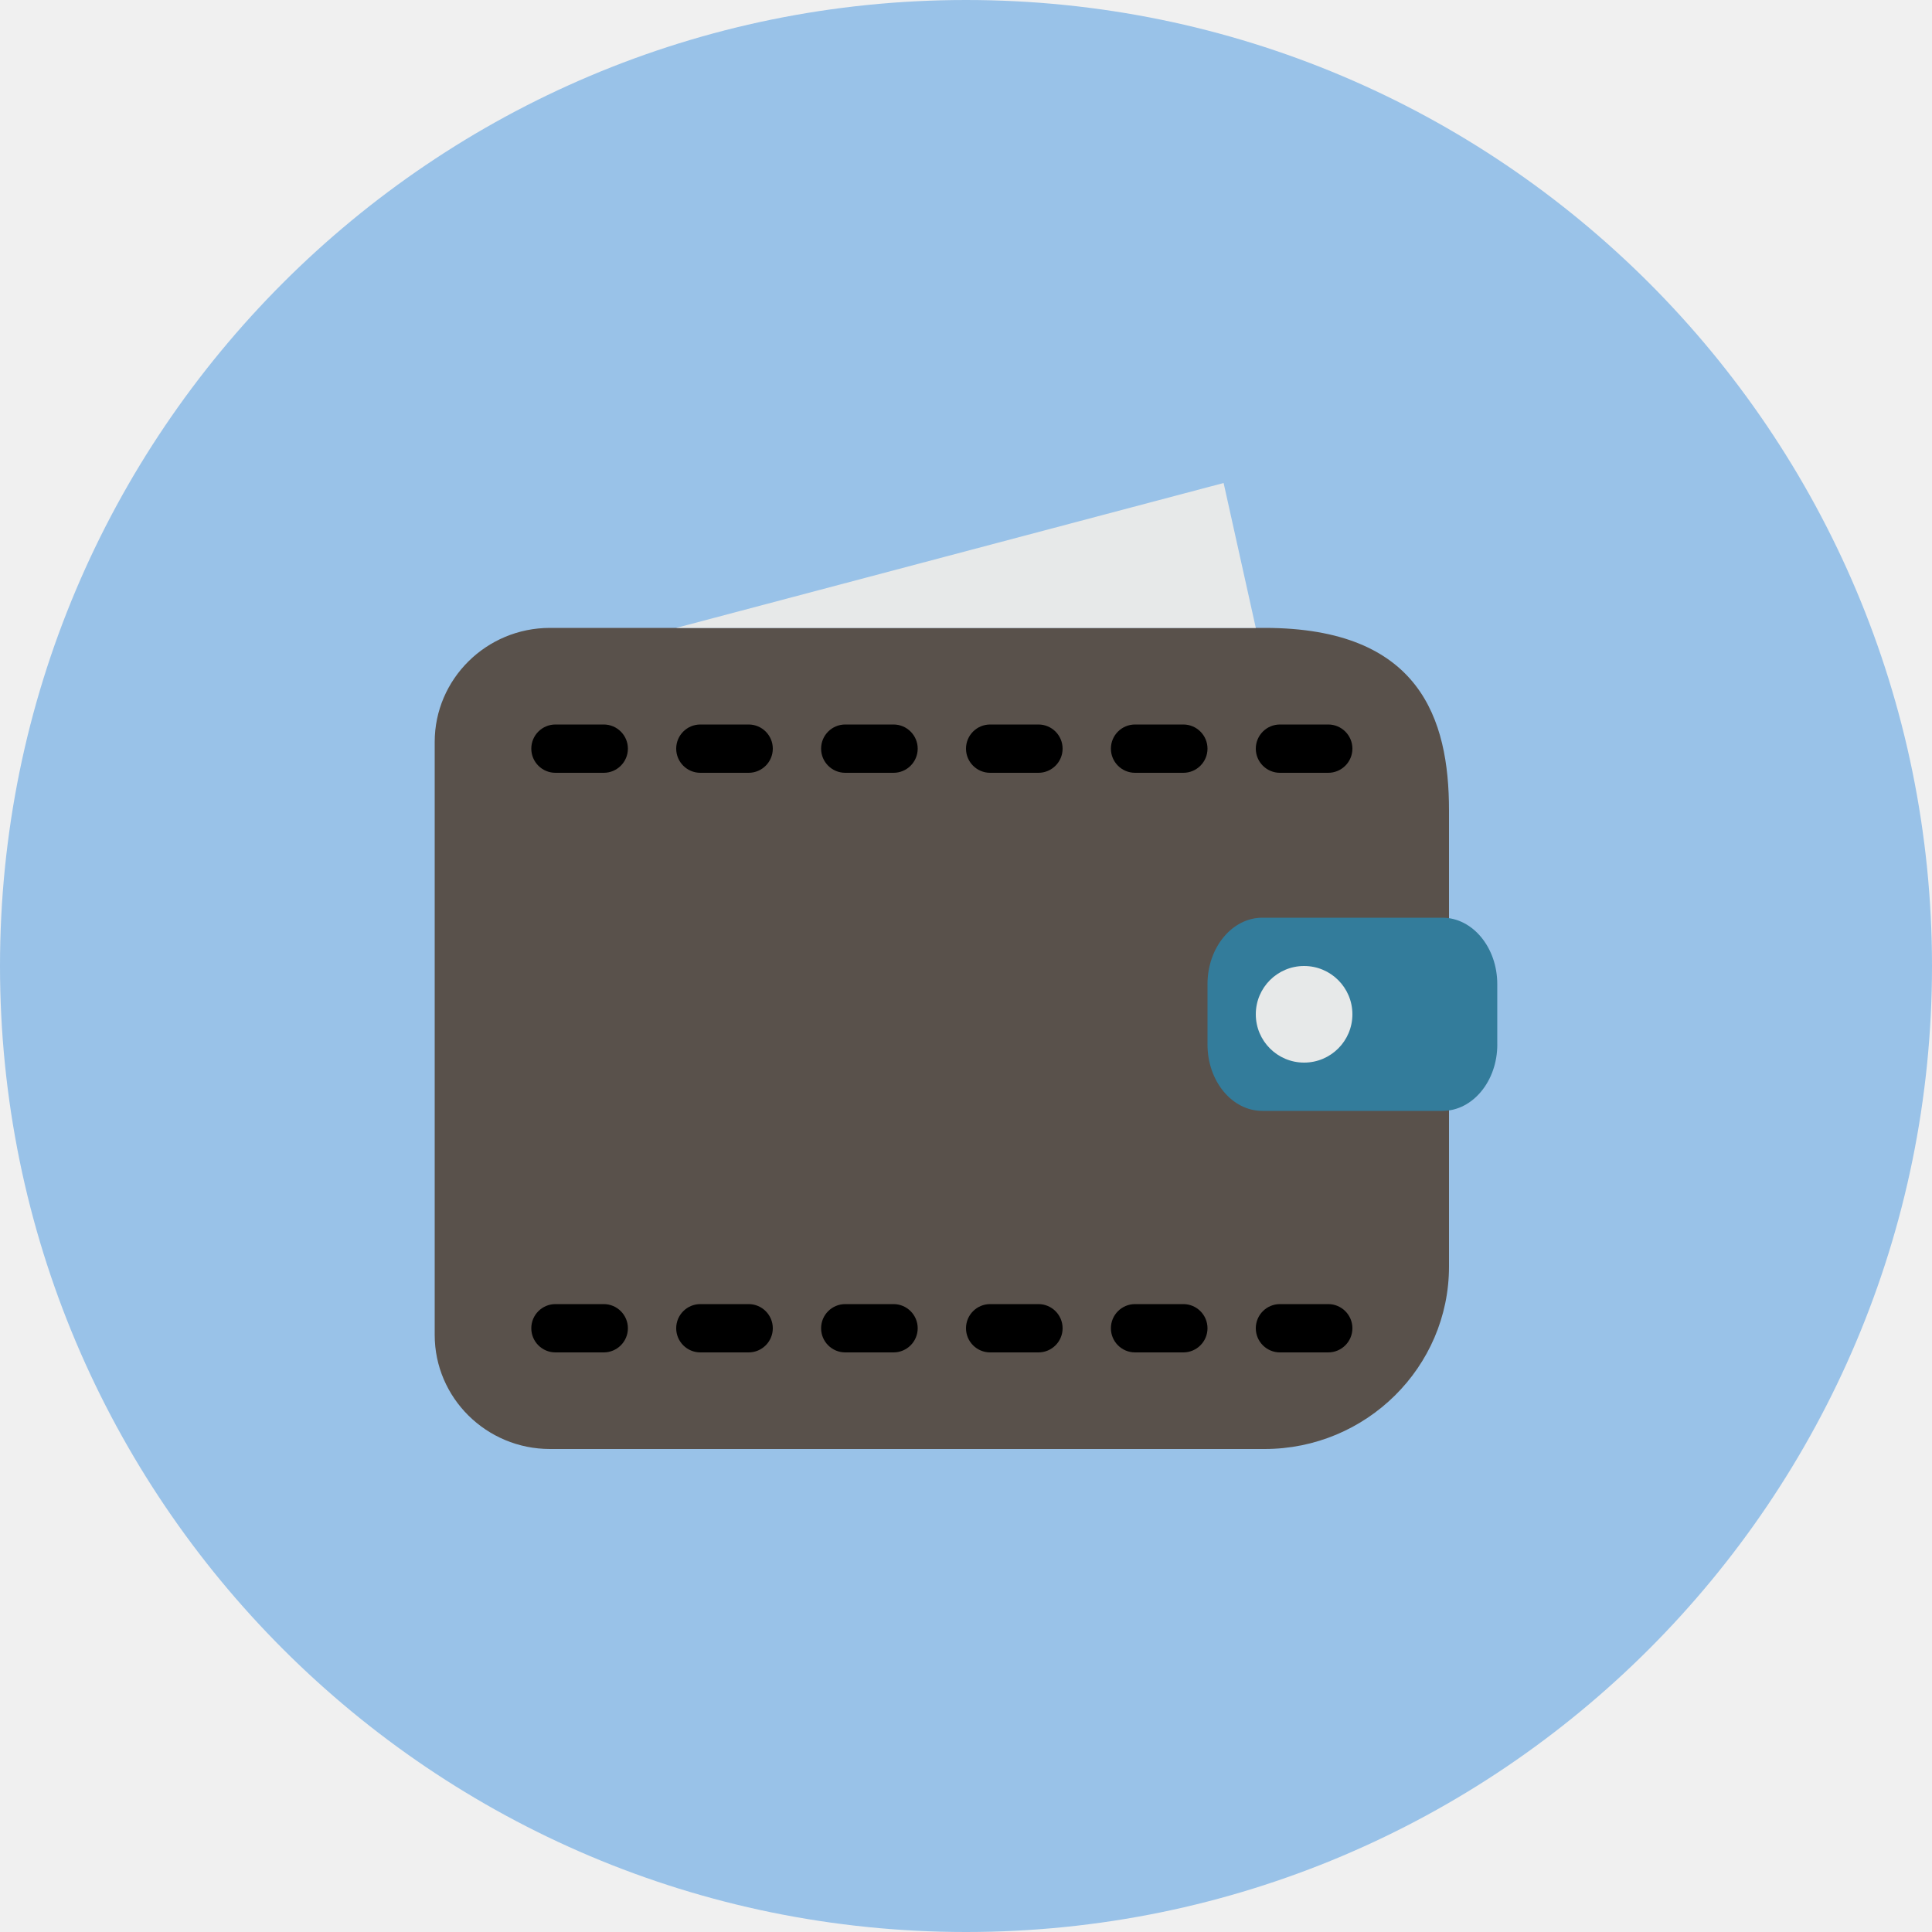
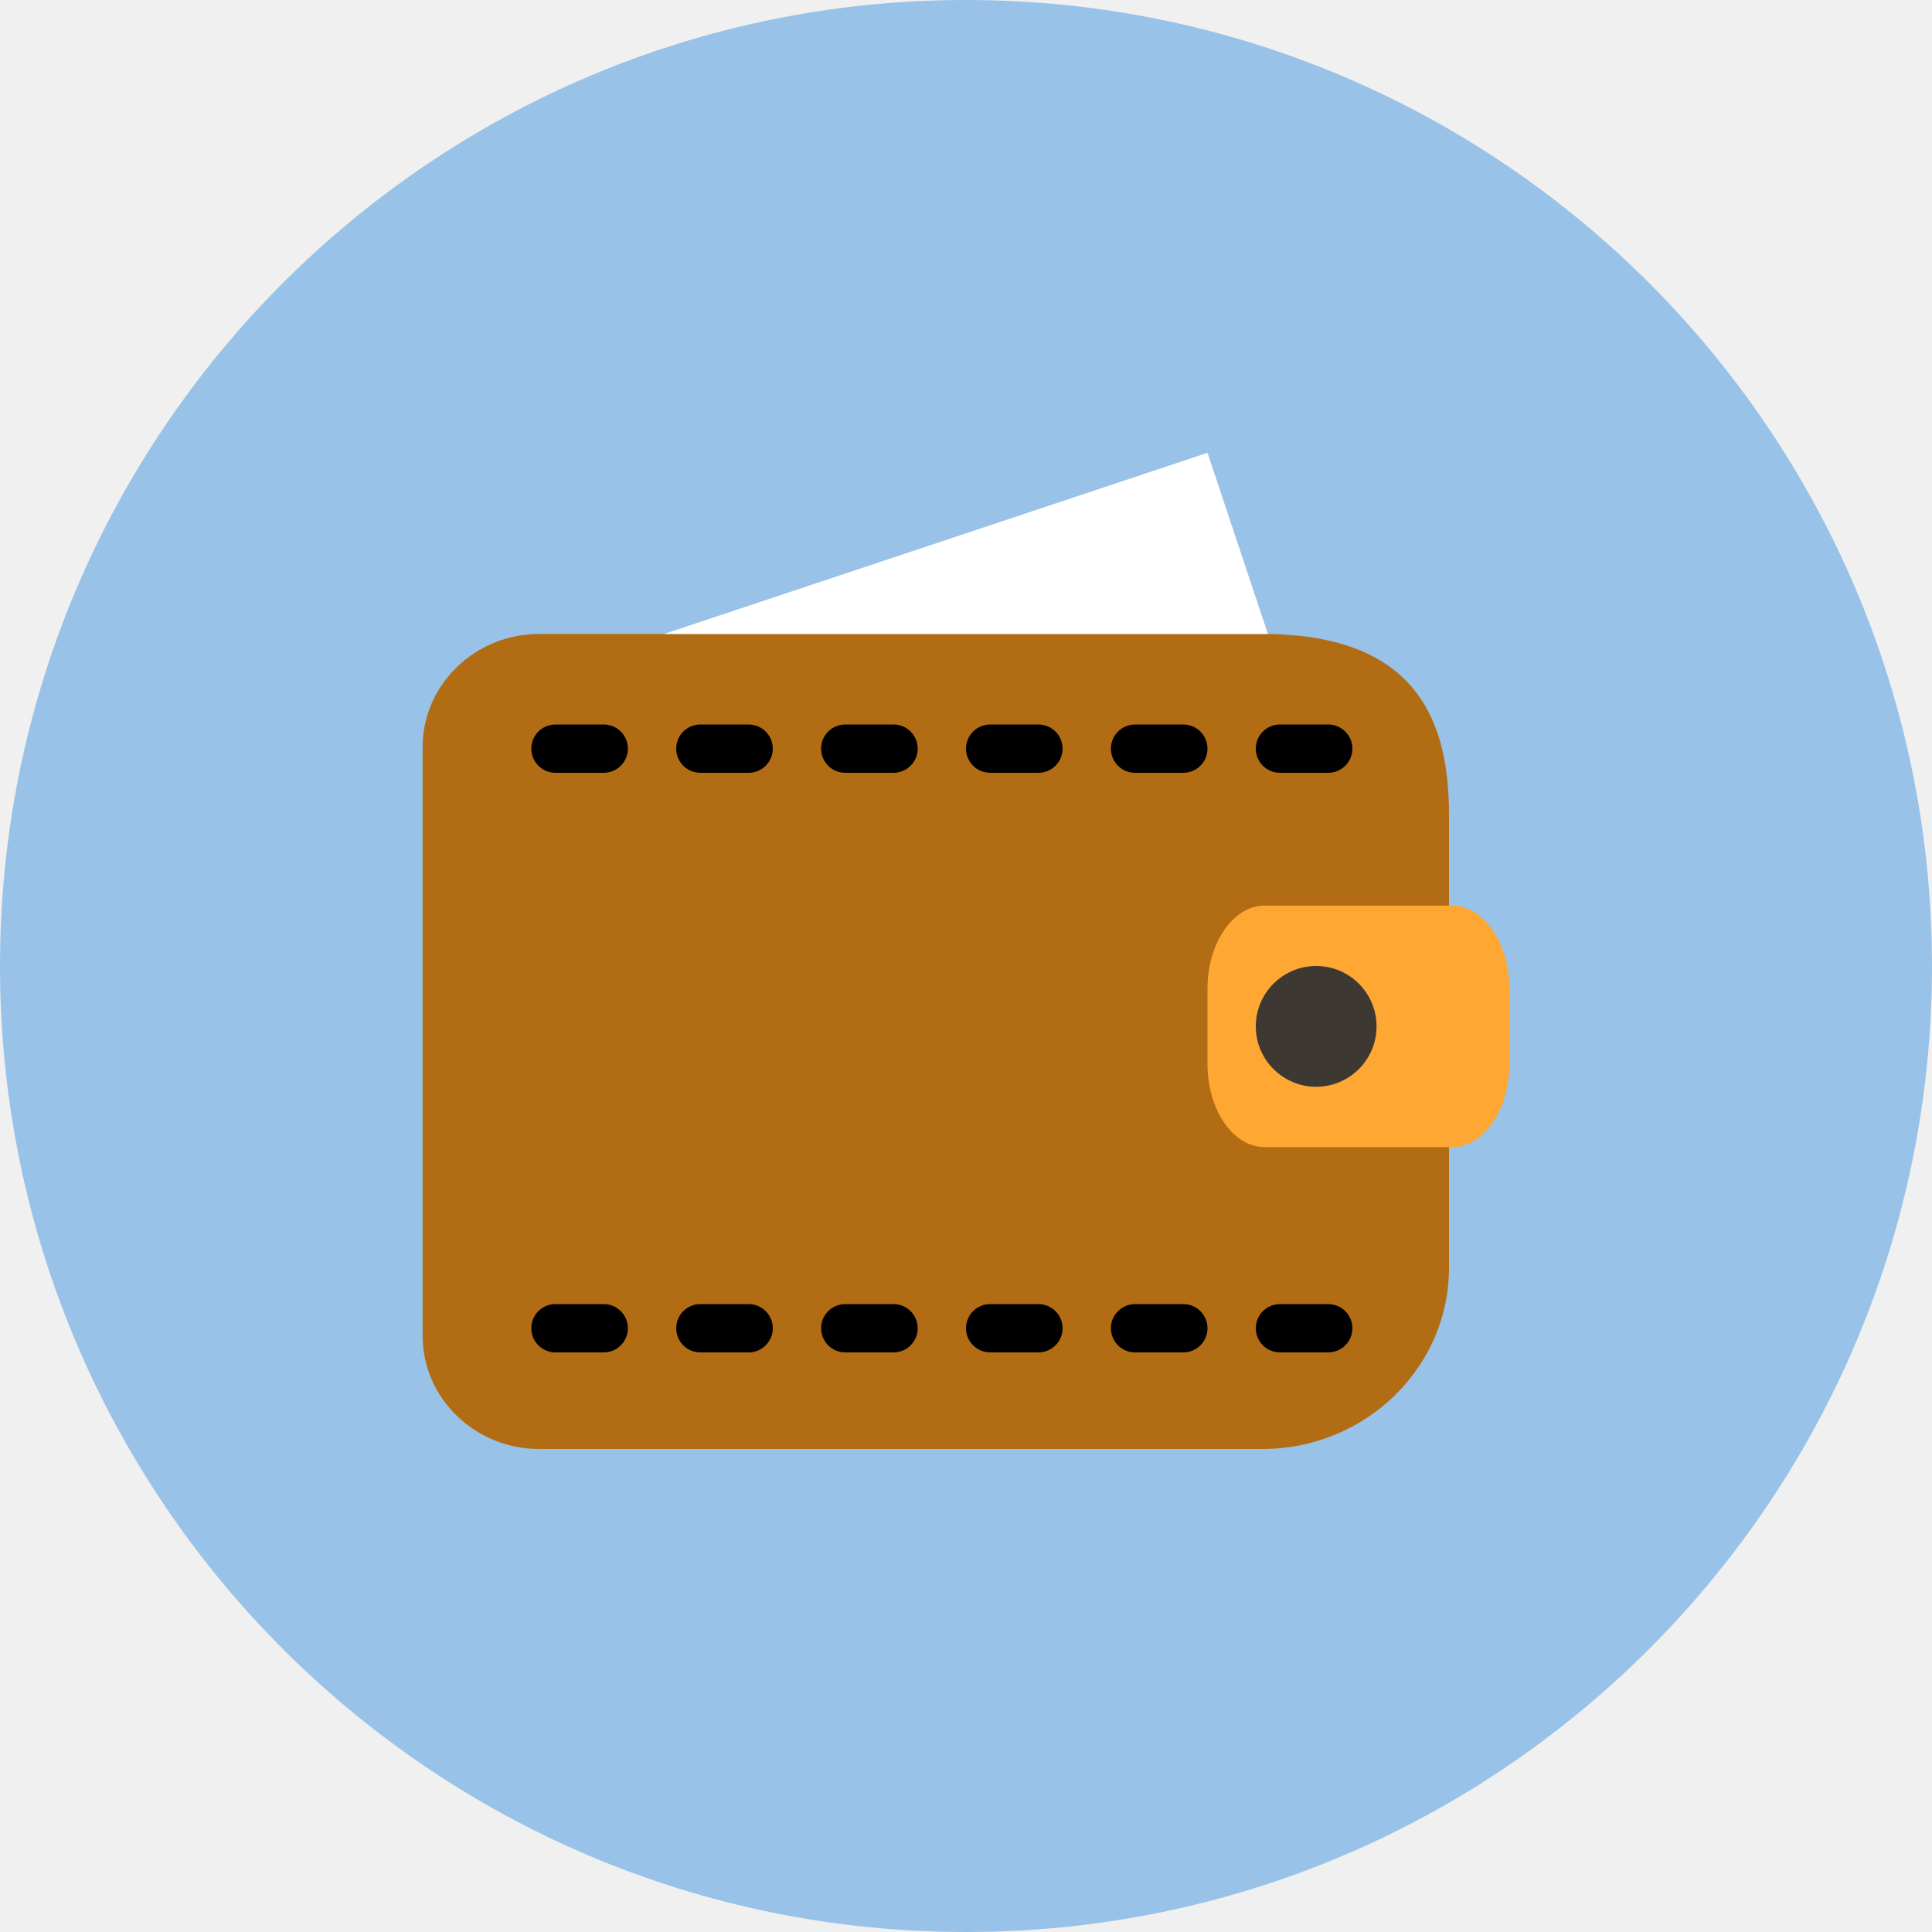
<svg xmlns="http://www.w3.org/2000/svg" xmlns:xlink="http://www.w3.org/1999/xlink" width="64px" height="64px" viewBox="0 0 64 64" version="1.1">
  <defs>
    <rect id="path-1" x="0" y="0" width="64" height="64" />
    <circle id="path-3" cx="32" cy="32" r="32" />
  </defs>
-   <g id="Page-1" stroke="none" stroke-width="1" fill="none" fill-rule="evenodd">
-     <g id="GDPR-Personopplysning" transform="translate(-597, -2253)">
-       <g id="Group-13" transform="translate(597, 2253)">
+   <g id="Desktop" stroke="none" stroke-width="1" fill="none" fill-rule="evenodd">
+     <g id="GDPR-Personopplysning-forside" transform="translate(-590, -2738)">
+       <g id="Group-13" transform="translate(590, 2738)">
        <g id="spotlight/-gjenstand-">
          <mask id="mask-2" fill="white">
            <use xlink:href="#path-1" />
          </mask>
          <g id="Background" />
          <g id="spotlight/-element" mask="url(#mask-2)" fill-rule="evenodd" stroke-width="1">
            <g id="🌈-60">
              <mask id="mask-4" fill="white">
                <use xlink:href="#path-3" />
              </mask>
              <g id="Mask" />
              <g id="NAV-Brand/farge/-Blå/-60" mask="url(#mask-4)" fill="#99C2E8">
                <polygon id="blå-60" points="0 64 64 64 64 0 0 0" />
              </g>
            </g>
          </g>
        </g>
-         <path d="M48,26.844 C48,23.822 47.045,20.8 41.891,20.8 L18.218,20.8 C16.112,20.8 14.4,22.495 14.4,24.578 L14.4,44.222 C14.4,46.306 16.112,48 18.218,48 L41.891,48 C45.259,48 48,45.289 48,41.956 L48,26.844 Z" id="Path" fill="#59514B" fill-rule="nonzero" />
+         <path d="M48,27 C48,24 47.034,21 41.818,21 L17.864,21 C15.732,21 14,22.683 14,24.75 L14,44.25 C14,46.319 15.732,48 17.864,48 L41.818,48 C45.226,48 48,45.309 48,42 L48,27 Z" id="Path" fill="#B26D14" fill-rule="nonzero" />
        <path d="M20,25.6 L18.4,25.6 C17.958,25.6 17.6,25.242 17.6,24.8 C17.6,24.358 17.958,24 18.4,24 L20,24 C20.44,24 20.8,24.358 20.8,24.8 C20.8,25.242 20.44,25.6 20,25.6 Z" id="Path" fill="#000000" fill-rule="nonzero" />
        <path d="M20,44.8 L18.4,44.8 C17.958,44.8 17.6,44.442 17.6,44 C17.6,43.558 17.958,43.2 18.4,43.2 L20,43.2 C20.44,43.2 20.8,43.558 20.8,44 C20.8,44.442 20.44,44.8 20,44.8 Z" id="Path-Copy" fill="#000000" fill-rule="nonzero" />
        <path d="M44,24 C44.44,24 44.8,24.358 44.8,24.8 C44.8,25.242 44.44,25.6 44,25.6 L42.4,25.6 C41.958,25.6 41.6,25.242 41.6,24.8 C41.6,24.358 41.958,24 42.4,24 L44,24 Z" id="Path" fill="#000000" fill-rule="nonzero" />
        <path d="M44,43.2 C44.44,43.2 44.8,43.558 44.8,44 C44.8,44.442 44.44,44.8 44,44.8 L42.4,44.8 C41.958,44.8 41.6,44.442 41.6,44 C41.6,43.558 41.958,43.2 42.4,43.2 L44,43.2 Z" id="Path-Copy-2" fill="#000000" fill-rule="nonzero" />
-         <polygon id="Path" fill="#E7E9E9" fill-rule="nonzero" points="40.534 16 41.6 20.8 22.4 20.8" />
+         <polygon id="Path" fill="#FFFFFF" fill-rule="nonzero" points="40 15 42 21 22 21" />
        <path d="M24.8,25.6 L23.2,25.6 C22.758,25.6 22.4,25.242 22.4,24.8 C22.4,24.358 22.758,24 23.2,24 L24.8,24 C25.24,24 25.6,24.358 25.6,24.8 C25.6,25.242 25.24,25.6 24.8,25.6 Z" id="Path" fill="#000000" fill-rule="nonzero" />
        <path d="M24.8,44.8 L23.2,44.8 C22.758,44.8 22.4,44.442 22.4,44 C22.4,43.558 22.758,43.2 23.2,43.2 L24.8,43.2 C25.24,43.2 25.6,43.558 25.6,44 C25.6,44.442 25.24,44.8 24.8,44.8 Z" id="Path-Copy-3" fill="#000000" fill-rule="nonzero" />
        <path d="M29.6,25.6 L28,25.6 C27.558,25.6 27.2,25.242 27.2,24.8 C27.2,24.358 27.558,24 28,24 L29.6,24 C30.04,24 30.4,24.358 30.4,24.8 C30.4,25.242 30.04,25.6 29.6,25.6 Z" id="Path" fill="#000000" fill-rule="nonzero" />
        <path d="M29.6,44.8 L28,44.8 C27.558,44.8 27.2,44.442 27.2,44 C27.2,43.558 27.558,43.2 28,43.2 L29.6,43.2 C30.04,43.2 30.4,43.558 30.4,44 C30.4,44.442 30.04,44.8 29.6,44.8 Z" id="Path-Copy-4" fill="#000000" fill-rule="nonzero" />
        <path d="M34.4,25.6 L32.8,25.6 C32.358,25.6 32,25.242 32,24.8 C32,24.358 32.358,24 32.8,24 L34.4,24 C34.84,24 35.2,24.358 35.2,24.8 C35.2,25.242 34.84,25.6 34.4,25.6 Z" id="Path" fill="#000000" fill-rule="nonzero" />
        <path d="M34.4,44.8 L32.8,44.8 C32.358,44.8 32,44.442 32,44 C32,43.558 32.358,43.2 32.8,43.2 L34.4,43.2 C34.84,43.2 35.2,43.558 35.2,44 C35.2,44.442 34.84,44.8 34.4,44.8 Z" id="Path-Copy-5" fill="#000000" fill-rule="nonzero" />
        <path d="M39.2,25.6 L37.6,25.6 C37.158,25.6 36.8,25.242 36.8,24.8 C36.8,24.358 37.158,24 37.6,24 L39.2,24 C39.64,24 40,24.358 40,24.8 C40,25.242 39.64,25.6 39.2,25.6 Z" id="Path" fill="#000000" fill-rule="nonzero" />
        <path d="M39.2,44.8 L37.6,44.8 C37.158,44.8 36.8,44.442 36.8,44 C36.8,43.558 37.158,43.2 37.6,43.2 L39.2,43.2 C39.64,43.2 40,43.558 40,44 C40,44.442 39.64,44.8 39.2,44.8 Z" id="Path-Copy-6" fill="#000000" fill-rule="nonzero" />
-         <path d="M49.6,34.6 C49.6,35.816 48.783,36.8 47.783,36.8 L41.817,36.8 C40.814,36.8 40,35.816 40,34.6 L40,32.6 C40,31.387 40.815,30.4 41.817,30.4 L47.782,30.4 C48.783,30.4 49.599,31.387 49.599,32.6 L49.599,34.6 L49.6,34.6 Z" id="Path" fill="#337C9B" fill-rule="nonzero" />
-         <circle id="Oval" fill="#E7E9E9" cx="43.2" cy="33.6" r="1.6" />
+         <path d="M50,35.25 C50,36.77 49.149,38 48.108,38 L41.892,38 C40.848,38 40,36.77 40,35.25 L40,32.75 C40,31.234 40.849,30 41.892,30 L48.106,30 C49.149,30 49.998,31.234 49.998,32.75 L49.998,35.25 L50,35.25 Z" id="Path" fill="#FFA733" fill-rule="nonzero" />
+         <circle id="Oval" fill="#3E3832" cx="43.6" cy="34" r="2" />
      </g>
    </g>
  </g>
</svg>
